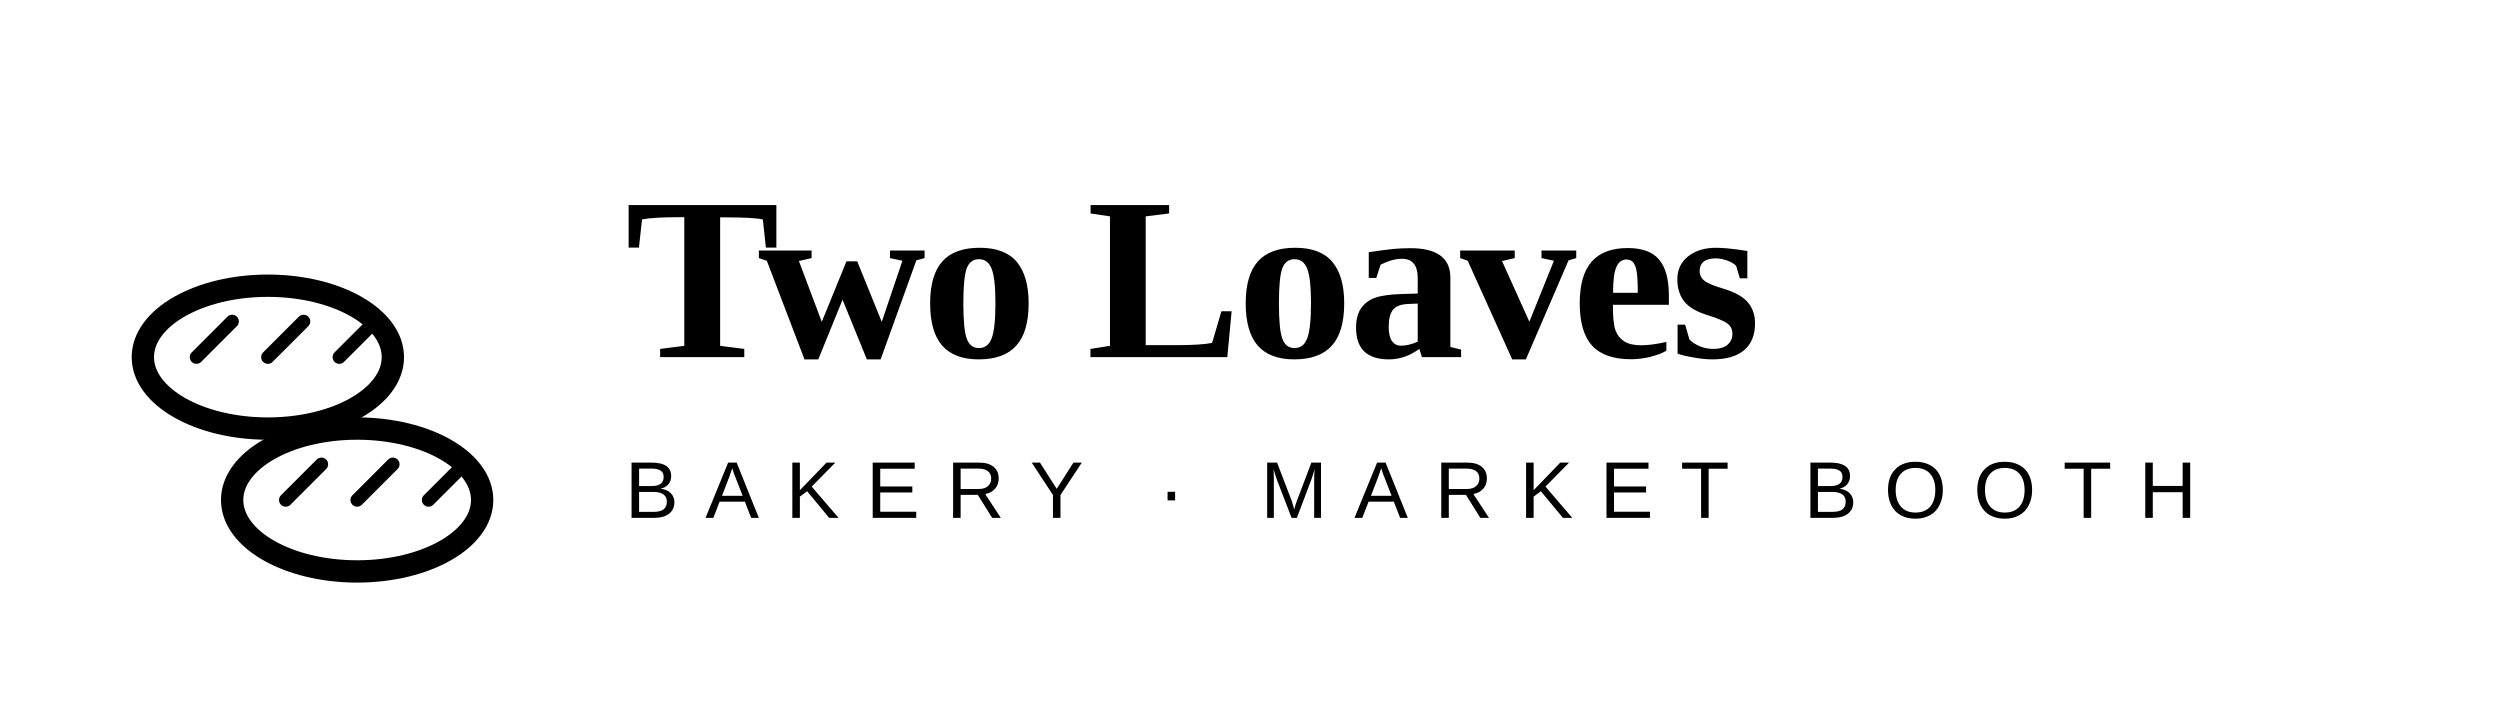
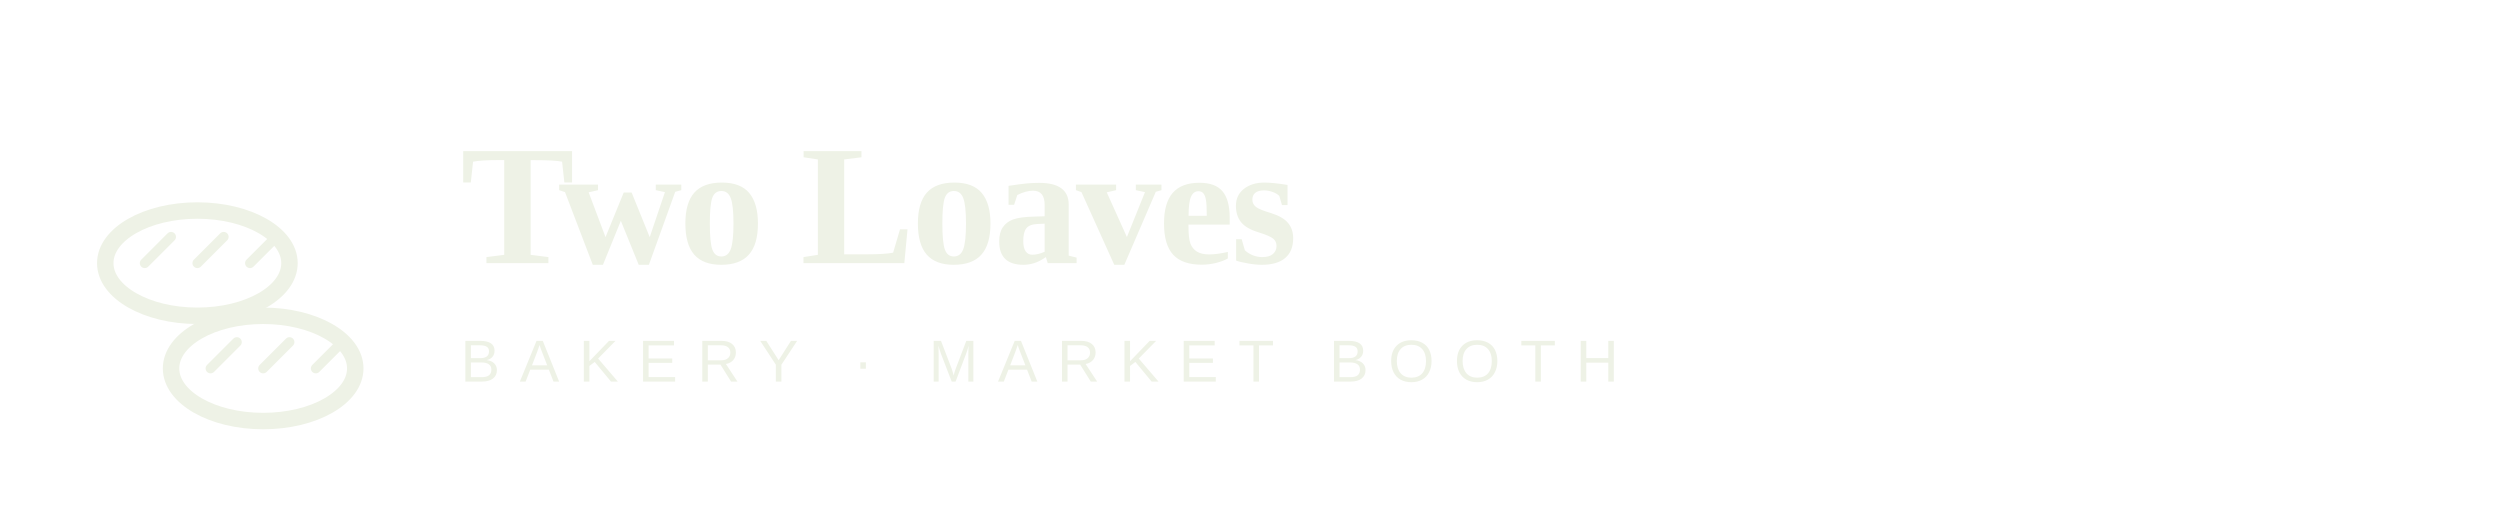
- <svg xmlns="http://www.w3.org/2000/svg" viewBox="0 0 280 80" fill="currentColor">
+ <svg xmlns="http://www.w3.org/2000/svg" viewBox="0 0 380 80" width="380" height="80">
  <g transform="translate(8 12)">
-     <ellipse cx="22" cy="28" rx="14" ry="8" fill="none" stroke="currentColor" stroke-width="2.5" />
-     <ellipse cx="32" cy="44" rx="14" ry="8" fill="none" stroke="currentColor" stroke-width="2.5" />
-     <path d="M14 28 L18 24 M22 28 L26 24 M30 28 L34 24" stroke="currentColor" stroke-width="1.5" fill="none" stroke-linecap="round" />
-     <path d="M24 44 L28 40 M32 44 L36 40 M40 44 L44 40" stroke="currentColor" stroke-width="1.5" fill="none" stroke-linecap="round" />
+     <ellipse cx="22" cy="28" rx="14" ry="8" fill="none" stroke="#eef2e6" stroke-width="2.5" />
+     <ellipse cx="32" cy="44" rx="14" ry="8" fill="none" stroke="#eef2e6" stroke-width="2.5" />
+     <path d="M14 28 L18 24 M22 28 L26 24 M30 28 L34 24" stroke="#eef2e6" stroke-width="1.5" fill="none" stroke-linecap="round" />
+     <path d="M24 44 L28 40 M32 44 L36 40 M40 44 L44 40" stroke="#eef2e6" stroke-width="1.5" fill="none" stroke-linecap="round" />
  </g>
-   <text x="70" y="40" font-family="Georgia, 'Times New Roman', serif" font-size="26" font-weight="600" letter-spacing="-0.5">Two Loaves</text>
-   <text x="70" y="58" font-family="'Helvetica Neue', Arial, sans-serif" font-size="9" letter-spacing="3" font-weight="500">BAKERY · MARKET BOOTH</text>
+   <text x="70" y="40" font-family="Georgia, 'Times New Roman', serif" font-size="26" font-weight="600" letter-spacing="-0.5" fill="#eef2e6">Two Loaves</text>
+   <text x="70" y="58" font-family="'Helvetica Neue', Arial, sans-serif" font-size="9" letter-spacing="3" font-weight="500" fill="#eef2e6">BAKERY · MARKET BOOTH</text>
</svg>
